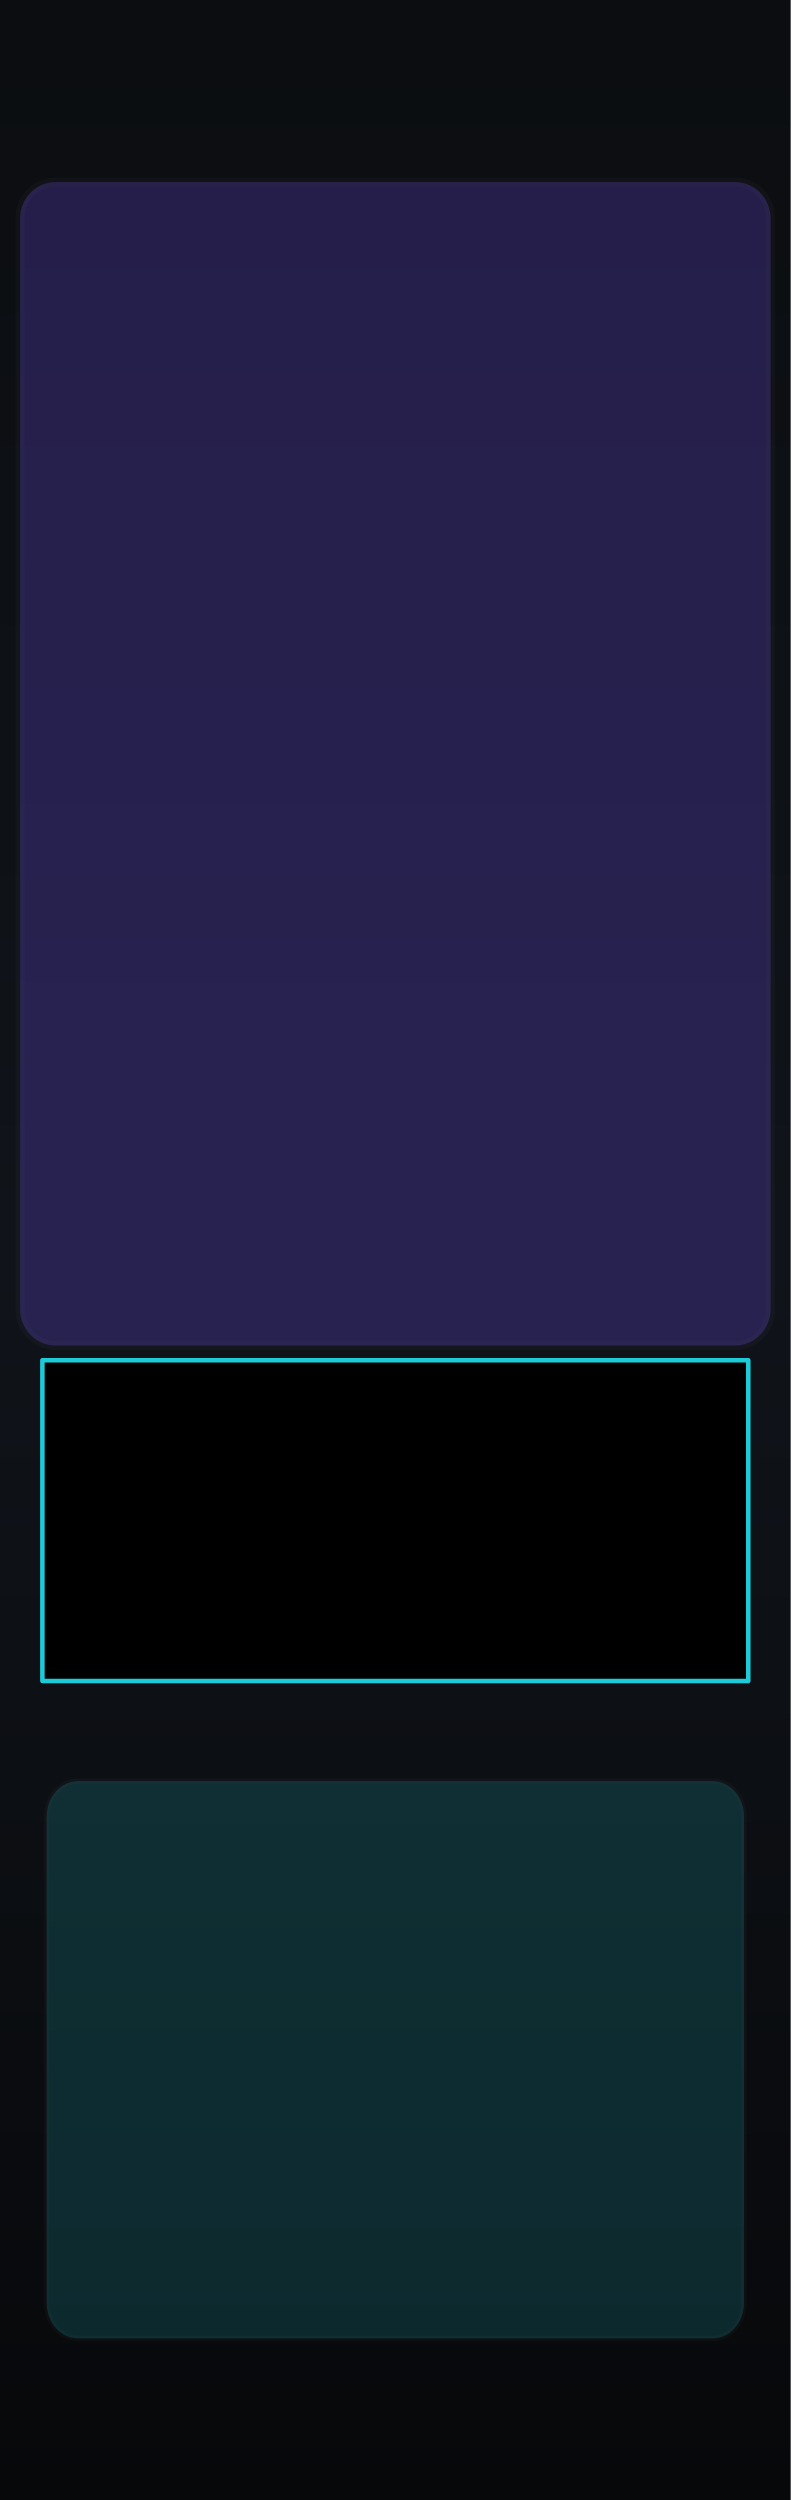
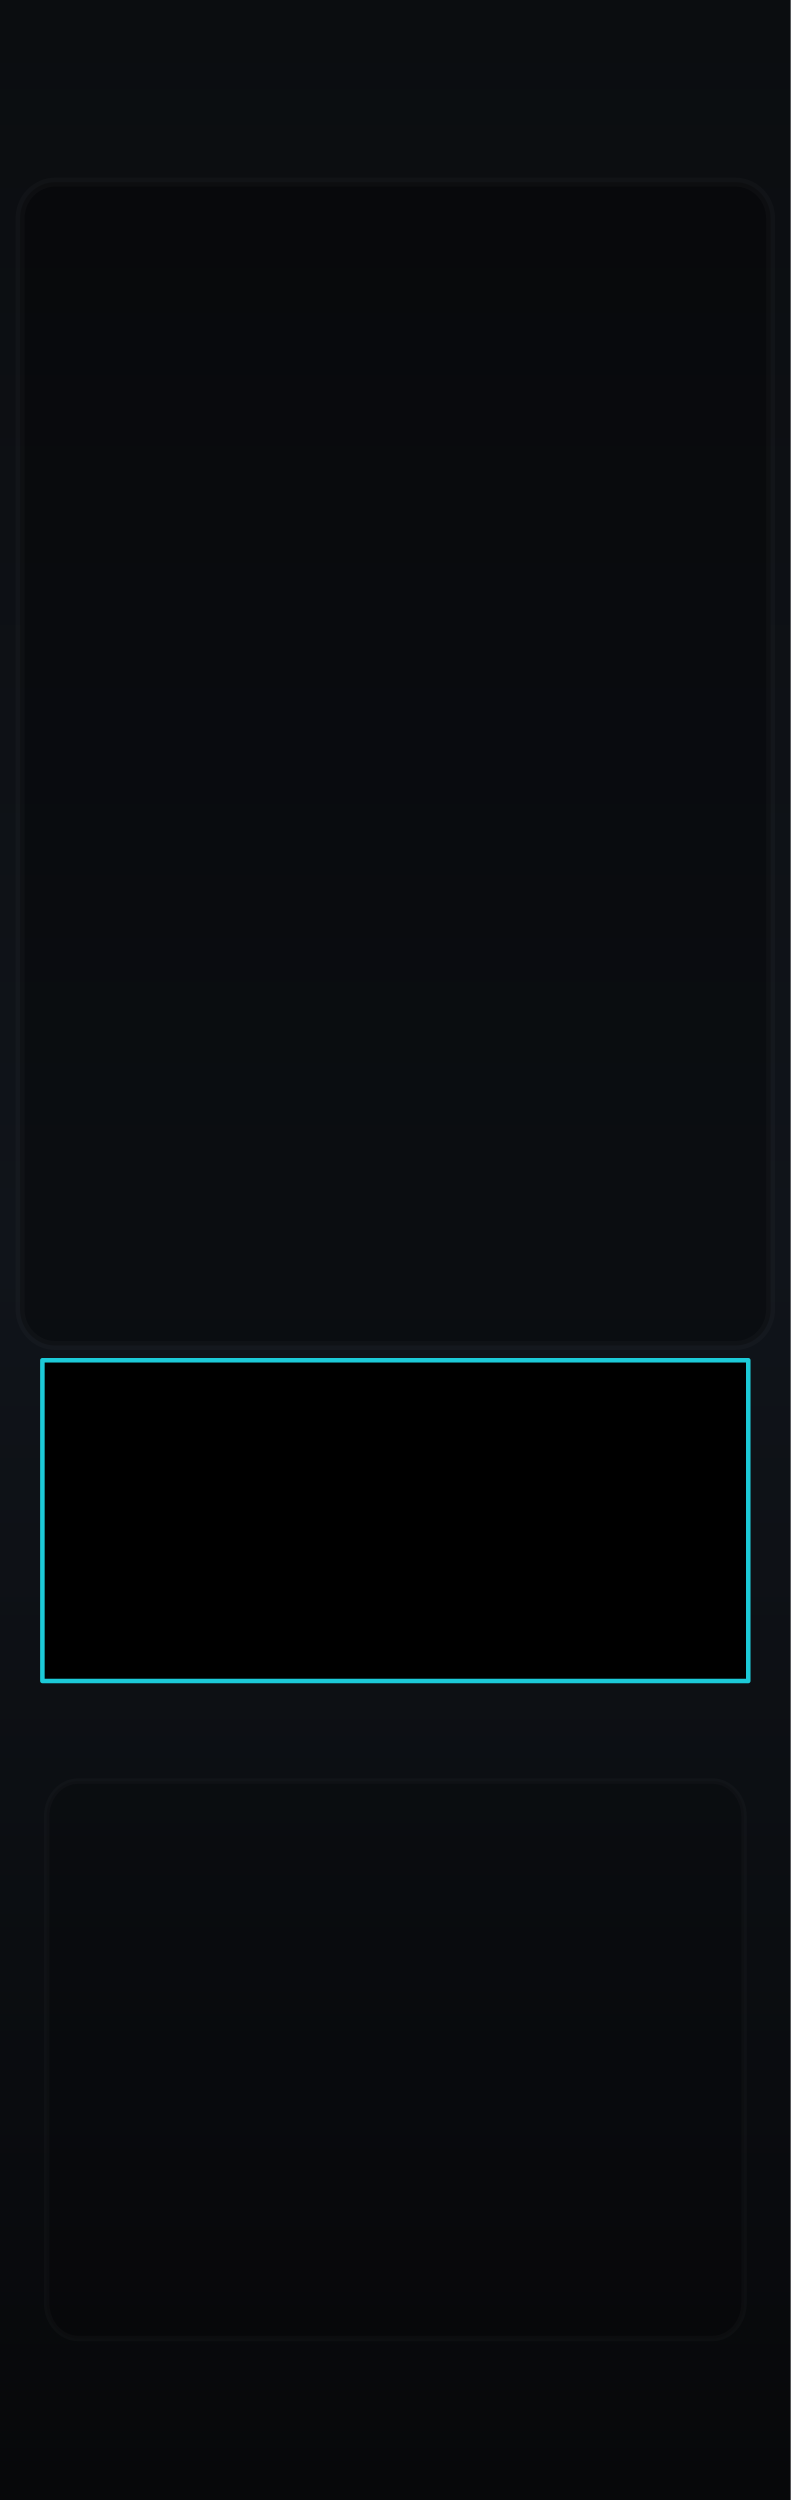
<svg xmlns="http://www.w3.org/2000/svg" xmlns:xlink="http://www.w3.org/1999/xlink" version="1.2" width="40.64mm" height="128.5mm" viewBox="0 0 4064 12850" preserveAspectRatio="xMidYMid" fill-rule="evenodd" stroke-width="28.222" stroke-linejoin="round" xml:space="preserve" id="svg488">
  <defs id="defs1">
    <linearGradient id="linearGradient22">
      <stop style="stop-color:#7a5cff;stop-opacity:1;" offset="0" id="stop22" />
      <stop style="stop-color:#1cccd9;stop-opacity:1;" offset="1" id="stop23" />
    </linearGradient>
    <linearGradient id="linearGradient20">
      <stop style="stop-color:#795cff;stop-opacity:1" offset="0" id="stop20" />
      <stop style="stop-color:#1cccd9;stop-opacity:1;" offset="1" id="stop21" />
    </linearGradient>
    <linearGradient id="linearGradient16" x1="0" y1="0" x2="0" y2="1">
      <stop offset="0" stop-color="#1ccad8" stop-opacity="0.65" id="stop15" style="stop-color:#1ccad8;stop-opacity:1;" />
      <stop offset="1" stop-color="#7a5cff" stop-opacity="0.65" id="stop16" style="stop-color:#7a5cff;stop-opacity:1;" />
    </linearGradient>
    <linearGradient id="linearGradient14" x1="0" y1="0" x2="0" y2="1">
      <stop offset="0" stop-color="#1ccad8" stop-opacity="0.65" id="stop13" style="stop-color:#1ccad8;stop-opacity:1;" />
      <stop offset="1" stop-color="#7a5cff" stop-opacity="0.65" id="stop14" style="stop-color:#7a5cff;stop-opacity:1;" />
    </linearGradient>
    <linearGradient id="linearGradient12" x1="0" y1="0" x2="0" y2="1">
      <stop offset="0" stop-color="#1ccad8" stop-opacity="0.65" id="stop11" style="stop-color:#6140bf;stop-opacity:1;" />
      <stop offset="1" stop-color="#7a5cff" stop-opacity="0.65" id="stop12" />
    </linearGradient>
    <linearGradient id="bgGrad" x1="1108.886" y1="886.881" x2="1108.886" y2="12348.43" gradientTransform="matrix(0.3557381,0,0,1.124423,591.7092,0)" gradientUnits="userSpaceOnUse">
      <stop offset="0%" stop-color="#0b0d10" id="stop1" />
      <stop offset="50%" stop-color="#10141a" id="stop2" />
      <stop offset="100%" stop-color="#07080a" id="stop3" />
    </linearGradient>
    <linearGradient id="panelSheen" x1="1258.49" y1="999.764" x2="1258.49" y2="12199.481" gradientTransform="scale(0.8869218,1.127495)" gradientUnits="userSpaceOnUse">
      <stop offset="0%" stop-color="#ffffff" stop-opacity="0.1" id="stop4" />
      <stop offset="15%" stop-color="#ffffff" stop-opacity="0.02" id="stop5" />
      <stop offset="50%" stop-color="#ffffff" stop-opacity="0.0" id="stop6" />
      <stop offset="85%" stop-color="#ffffff" stop-opacity="0.02" id="stop7" />
      <stop offset="100%" stop-color="#ffffff" stop-opacity="0.1" id="stop8" />
    </linearGradient>
    <linearGradient id="accentGrad" x1="0" y1="0" x2="0" y2="1">
      <stop offset="0%" stop-color="#1ccad8" stop-opacity="0.65" id="stop9" />
      <stop offset="100%" stop-color="#7a5cff" stop-opacity="0.65" id="stop10" />
    </linearGradient>
    <linearGradient id="oceanWaveGrad" x1="0" y1="0" x2="1" y2="1" gradientUnits="objectBoundingBox">
      <stop offset="0%" stop-color="#55dbff" id="stop_wave_1" />
      <stop offset="55%" stop-color="#1496df" id="stop_wave_2" />
      <stop offset="100%" stop-color="#182682" id="stop_wave_3" />
    </linearGradient>
    <linearGradient xlink:href="#linearGradient20" id="linearGradient1" gradientUnits="userSpaceOnUse" x1="5496.826" y1="12956.067" x2="7087.487" y2="12956.067" gradientTransform="matrix(1.390218,0,0,1.390218,-6439.691,-5161.56)" />
    <linearGradient xlink:href="#oceanWaveGrad" id="linearGradient10" gradientUnits="userSpaceOnUse" x1="-323.577" y1="-103.933" x2="723.812" y2="943.456" gradientTransform="matrix(-1.435811,0,0,0.6964705,8750,12953.568)" />
    <linearGradient xlink:href="#oceanWaveGrad" id="linearGradient11" gradientUnits="userSpaceOnUse" x1="-323.577" y1="-103.933" x2="723.812" y2="943.456" gradientTransform="matrix(1.435811,0,0,0.6964705,3420,12953.568)" />
    <linearGradient xlink:href="#linearGradient22" id="linearGradient67" gradientUnits="userSpaceOnUse" gradientTransform="matrix(0.9969081,0,0,0.9969081,-4074.816,-888.2671)" x1="5546.4" y1="1486.058" x2="6703.726" y2="1488.642" />
  </defs>
  <g id="panel_art" style="display:inline">
    <g id="Background_Rect" style="display:inline" transform="matrix(0.9967357,0,0,0.9970803,-982.9628,-994.3174)">
      <rect x="986.182" y="997.229" width="4077.31" height="12887.627" rx="0" ry="0" fill="url(#bgGrad)" id="black_background" style="display:inline;fill:url(#bgGrad);stroke-width:17.849" />
      <g id="waves_layer" style="display:none;opacity:0.5" transform="matrix(1.003275,0,0,1.002928,-1170.879,1006.317)">
        <g id="branding_wave_left" transform="matrix(1.72,0,0,1.72,2150.019,12130.149)" style="display:none">
          <path style="fill:#4995ec" d="m 0,413.249 c 0,0 99.571,-7.286 135.999,-84.999 36.428,-77.713 30.357,-229.499 207.642,-229.499 38.871,0 81.438,18.386 104.731,34.602 116.875,81.362 61.625,248.326 -75.589,205.523 0,0 49.786,-2.125 49.786,-67.697 0,-65.572 -82.091,-75.285 -94.714,-20.643 -8.992,38.927 -3.643,156.643 167.571,162.713" id="path149" />
          <path style="fill:#7a5cff" d="m 372.784,338.875 c 42.5,0 125.678,-65.875 75.213,-144.378 C 412.71,139.6 316.321,128.5 247.714,197.107 179.179,265.642 219.7,398.411 0.644,413.201 9.193,412.412 101.283,402.321 136,328.25 172.429,250.536 166.357,98.751 343.642,98.751 c 38.869,0 81.43,18.384 104.731,34.607 116.874,81.357 61.625,248.321 -75.589,205.517 z" id="path151" />
          <path style="fill:#1cccd9" d="M 495.426,413.249 H 268.433 C 242.935,402.664 232.851,365.455 246.5,310.035 c 15.166,-61.576 44.686,-94.762 88.642,-101.999 26.411,-4.347 46.895,4.299 59.973,12.945 -25.087,-13.418 -59.464,-4.238 -67.259,29.556 -8.998,38.929 -3.644,156.641 167.57,162.712 z" id="path155" />
        </g>
        <g id="branding_wave_right" transform="matrix(-1.72,0,0,1.72,7743.074,11996.75)" style="display:none">
          <path style="fill:#4995ec" d="m 0,413.249 c 0,0 99.571,-7.286 135.999,-84.999 36.428,-77.713 30.357,-229.499 207.642,-229.499 38.871,0 81.438,18.386 104.731,34.602 116.875,81.362 61.625,248.326 -75.589,205.523 0,0 49.786,-2.125 49.786,-67.697 0,-65.572 -82.091,-75.285 -94.714,-20.643 -8.992,38.927 -3.643,156.643 167.571,162.713" id="path158" />
          <path style="fill:#7a5cff" d="m 372.784,338.875 c 42.5,0 125.678,-65.875 75.213,-144.378 C 412.71,139.6 316.321,128.5 247.714,197.107 179.179,265.642 219.7,398.411 0.644,413.201 9.193,412.412 101.283,402.321 136,328.25 172.429,250.536 166.357,98.751 343.642,98.751 c 38.869,0 81.43,18.384 104.731,34.607 116.874,81.357 61.625,248.321 -75.589,205.517 z" id="path160" />
          <path style="fill:#1cccd9" d="M 495.426,413.249 H 268.433 C 242.935,402.664 232.851,365.455 246.5,310.035 c 15.166,-61.576 44.686,-94.762 88.642,-101.999 26.411,-4.347 46.895,4.299 59.973,12.945 -25.087,-13.418 -59.464,-4.238 -67.259,29.556 -8.998,38.929 -3.644,156.641 167.57,162.712 z" id="path164" />
        </g>
      </g>
      <rect x="1084.995" y="1096.042" width="3915.277" height="12690.001" rx="82.441" ry="210.371" fill="none" stroke="#ffffff" stroke-opacity="0.1" stroke-width="37.627" id="gray_outline" style="display:none;stroke:#3c3f42;stroke-opacity:1" />
    </g>
    <g id="panel_graphics" style="display:inline" transform="matrix(0.9967357,0,0,0.9970803,-982.9628,-994.3174)">
      <g id="glass" style="display:inline">
-         <rect x="1089.595" y="1936.096" width="3870.484" height="5997.083" rx="181.705" ry="187.84" fill="#000000" opacity="0.1" stroke="#ffffff" stroke-opacity="0.06" stroke-width="46.187" id="inputs" style="opacity:0.33;fill:#5740bf;fill-opacity:1" />
-         <rect x="1226.644" y="10178.908" width="3596.386" height="2873.289" rx="162.813" ry="182.657" fill="#000000" opacity="0.1" stroke="#ffffff" stroke-opacity="0.06" stroke-width="28.046" id="outputs" style="opacity:0.33;fill:#1cccd9;fill-opacity:0.5" />
+         <g id="glass_input" data-theme-runtime-substrate="neutral">
+           <rect x="1089.595" y="1936.096" width="3870.484" height="5997.083" rx="181.705" ry="187.84" fill="#000000" opacity="0.1" stroke="#ffffff" stroke-opacity="0.06" stroke-width="46.187" id="inputs" style="opacity:0.33;fill:#000000;fill-opacity:1" />
+         </g>
+         <g id="glass_output" data-theme-runtime-substrate="neutral">
+           <rect x="1226.644" y="10178.908" width="3596.386" height="2873.289" rx="162.813" ry="182.657" fill="#000000" opacity="0.1" stroke="#ffffff" stroke-opacity="0.06" stroke-width="28.046" id="outputs" style="opacity:0.33;fill:#000000;fill-opacity:0.5" />
+         </g>
      </g>
      <g id="connector_lines">
        <path style="display:none;opacity:1;fill:#ffffff;fill-opacity:1;fill-rule:nonzero;stroke:#ffffff;stroke-width:50.155;stroke-linecap:round;stroke-dasharray:none;stroke-opacity:1" d="m 2161.938,6802.276 -657.907,-539.492" id="linear_line" />
        <g id="plasma_conduit_anchors" style="display:none">
          <path style="display:inline;opacity:1;fill:#6240bf;fill-opacity:1;fill-rule:nonzero;stroke:#5740bf;stroke-width:58.782;stroke-dasharray:none;stroke-opacity:1" d="m 2982.849,4194.068 1264.261,327.629" id="surge_connector" />
          <path style="display:inline;fill:#6240bf;fill-opacity:1;fill-rule:nonzero;stroke:#5740bf;stroke-width:50.155;stroke-dasharray:none;stroke-opacity:1" d="m 4237.359,6376.545 -865.056,976.65" id="sink_connector" />
        </g>
      </g>
    </g>
    <g id="ring_guides" style="display:none" transform="matrix(0.9967357,0,0,0.9970803,-982.9628,-994.3174)">
      <g id="GenA_Guide_Rings" style="display:inline" transform="translate(1.0410941e-5)">
        <circle cx="1729.109" cy="2680.414" r="454.7" fill="none" stroke="#ffffff" stroke-opacity="0.15" stroke-width="70" id="ring_in1_o" style="display:inline" />
        <circle cx="3069.885" cy="2680.414" r="454.7" fill="none" stroke="#ffffff" stroke-opacity="0.15" stroke-width="70" id="ring_trig1_o" style="display:inline" />
        <circle cx="4280.246" cy="2959.581" r="360" fill="none" stroke="#ffffff" stroke-opacity="0.15" stroke-width="70" id="ring_loopbtn1_o" style="display:inline" />
        <circle cx="4207.951" cy="4650" r="520" fill="none" stroke="#ffffff" stroke-opacity="0.15" stroke-width="70" id="ring_surgeA_o" />
        <circle cx="4303.552" cy="6333.559" r="520" fill="none" stroke="#ffffff" stroke-opacity="0.15" stroke-width="70" id="ring_sinkA_o" />
        <ellipse cx="2149.437" cy="6814.422" fill="none" stroke="#ffffff" stroke-opacity="0.15" stroke-width="71.573" id="ring_curveA_o-4" rx="544.075" ry="519.574" style="display:inline" />
      </g>
      <g id="GenB_Guide_Rings" style="display:inline" transform="translate(1.0410941e-5)" />
      <g id="output_ring_guides" style="display:inline" transform="translate(1.0410941e-5)">
        <circle cx="2000" cy="10730" r="454.7" fill="none" stroke="#ffffff" stroke-opacity="0.15" stroke-width="70" id="ring_eor_o" style="display:inline" transform="translate(1.0410941e-5)" />
        <circle cx="3720.409" cy="10730" r="454.7" fill="none" stroke="#ffffff" stroke-opacity="0.15" stroke-width="70" id="ring_out1_o" style="display:inline" />
        <circle cx="2000" cy="12110.747" r="454.7" fill="none" stroke="#ffffff" stroke-opacity="0.15" stroke-width="70" id="ring_s1_o" />
        <circle cx="3716.095" cy="12130.806" r="454.7" fill="none" stroke="#ffffff" stroke-opacity="0.15" stroke-width="70" id="ring_or_o" />
      </g>
      <g id="middle_ring_guides" style="display:inline" transform="translate(1.0410941e-5)" />
    </g>
    <path d="m 224.918,952.223 3600.467,0.01" stroke="url(#accentGrad)" stroke-width="49.845" stroke-linecap="round" opacity="0.55" fill="none" id="top_horizontal_line" style="display:none;opacity:1;stroke:#5740bf;stroke-opacity:1" />
  </g>
  <g id="components" style="display:none;opacity:0.5">
    <ellipse style="display:inline;fill:#ff0000;fill-opacity:1;fill-rule:evenodd;stroke-width:30.901" id="LIN_LOG_1" cx="1177.533" cy="5792.607" rx="294.844" ry="295.81" />
    <ellipse style="display:inline;fill:#ff0000;fill-opacity:1;fill-rule:evenodd;stroke-width:30.901" id="AMP" cx="724.644" cy="2811.01" rx="294.844" ry="295.81" />
    <ellipse style="display:inline;fill:#ff0000;fill-opacity:1;fill-rule:evenodd;stroke-width:30.901" id="FALL_1" cx="3240.744" cy="5357.91" rx="294.844" ry="295.81" />
    <ellipse style="display:inline;fill:#ff0000;fill-opacity:1;fill-rule:evenodd;stroke-width:30.901" id="CYCLE_1" cx="3244.93" cy="1893.801" rx="294.844" ry="295.81" />
    <ellipse style="display:inline;fill:#ff0000;fill-opacity:1;fill-rule:evenodd;stroke-width:30.901" id="RISE_1" cx="3240.744" cy="3529.31" rx="294.844" ry="295.81" />
    <ellipse style="display:inline;fill:#ff00ff;fill-opacity:1;fill-rule:evenodd;stroke-width:3.606" id="EOR_LIGHT" cx="1593.687" cy="9694.572" rx="114.987" ry="120.831" />
    <ellipse style="display:inline;fill:#ff00ff;fill-opacity:1;fill-rule:evenodd;stroke-width:3.606" id="MAIN_LIGHT" cx="1594.687" cy="11068.226" rx="114.987" ry="120.831" />
    <ellipse style="display:inline;fill:#0000ff;fill-opacity:1;fill-rule:evenodd;stroke-width:38.302" id="EOR_OUTPUT" cx="943.699" cy="9694.572" rx="398.399" ry="405.171" />
    <ellipse style="display:inline;fill:#0000ff;fill-opacity:1;fill-rule:evenodd;stroke-width:38.302" id="MAIN_OUTPUT" cx="944.708" cy="11068.226" rx="398.399" ry="405.171" />
    <ellipse style="display:inline;fill:#00ff00;fill-opacity:1;fill-rule:evenodd;stroke-width:38.302" id="TRIGGER_INPUT" cx="1994.299" cy="1505.471" rx="398.399" ry="405.171" />
    <ellipse style="display:inline;fill:#00ff00;fill-opacity:1;fill-rule:evenodd;stroke-width:38.302" id="FALL_CV_INPUT" cx="2360.399" cy="6326.316" rx="398.399" ry="405.171" />
    <ellipse style="display:inline;fill:#00ff00;fill-opacity:1;fill-rule:evenodd;stroke-width:38.302" id="BOTH_CV_INPUT" cx="1994.299" cy="4449.771" rx="398.399" ry="405.171" />
    <ellipse style="display:inline;fill:#00ff00;fill-opacity:1;fill-rule:evenodd;stroke-width:38.302" id="RISE_CV_INPUT" cx="1994.299" cy="3181.572" rx="398.399" ry="405.171" />
    <ellipse style="display:inline;fill:#00ff00;fill-opacity:1;fill-rule:evenodd;stroke-width:38.302" id="HALT_INPUT" cx="720.699" cy="4036.672" rx="398.399" ry="405.171" />
    <ellipse style="display:inline;fill:#00ff00;fill-opacity:1;fill-rule:evenodd;stroke-width:38.302" id="SIGNAL_INPUT" cx="724.701" cy="1505.472" rx="398.399" ry="405.171" />
    <ellipse style="display:inline;fill:#ff00ff;fill-opacity:1;fill-rule:evenodd;stroke-width:3.606" id="CYCLE_LIGHT" cx="3244.928" cy="1285.531" rx="114.987" ry="120.831" />
    <ellipse style="display:inline;fill:#0000ff;fill-opacity:1;fill-rule:evenodd;stroke-width:38.302" id="NEG_OUTPUT" cx="2655.199" cy="11068.226" rx="398.399" ry="405.171" />
    <ellipse style="display:inline;fill:#ff00ff;fill-opacity:1;fill-rule:evenodd;stroke-width:3.606" id="NEG_LIGHT" cx="3357.87" cy="11068.226" rx="114.987" ry="120.831" />
    <ellipse style="display:inline;fill:#ff00ff;fill-opacity:1;fill-rule:evenodd;stroke-width:3.606" id="EOC_LIGHT" cx="3364.548" cy="9694.572" rx="114.987" ry="120.831" />
    <ellipse style="display:inline;fill:#0000ff;fill-opacity:1;fill-rule:evenodd;stroke-width:43.91" id="EOC_OUTPUT" cx="2659.514" cy="9694.572" rx="387.498" ry="405.171" />
  </g>
  <g id="screen">
    <rect style="display:inline;opacity:1;fill:#000000;fill-opacity:1;fill-rule:nonzero;stroke:#1ccad8;stroke-width:23.301;stroke-linecap:round;stroke-linejoin:round;stroke-dasharray:none;stroke-opacity:1" id="CH1_PREVIEW" width="3628.199" height="1648.615" x="217.901" y="6991.651" />
  </g>
  <g id="perfect_wave_raster_anchors" style="display:none">
    <rect id="BRANDING_WAVE_LEFT_RASTER" x="0" y="12338.190" width="1306.748" height="511.810" />
  </g>
</svg>
